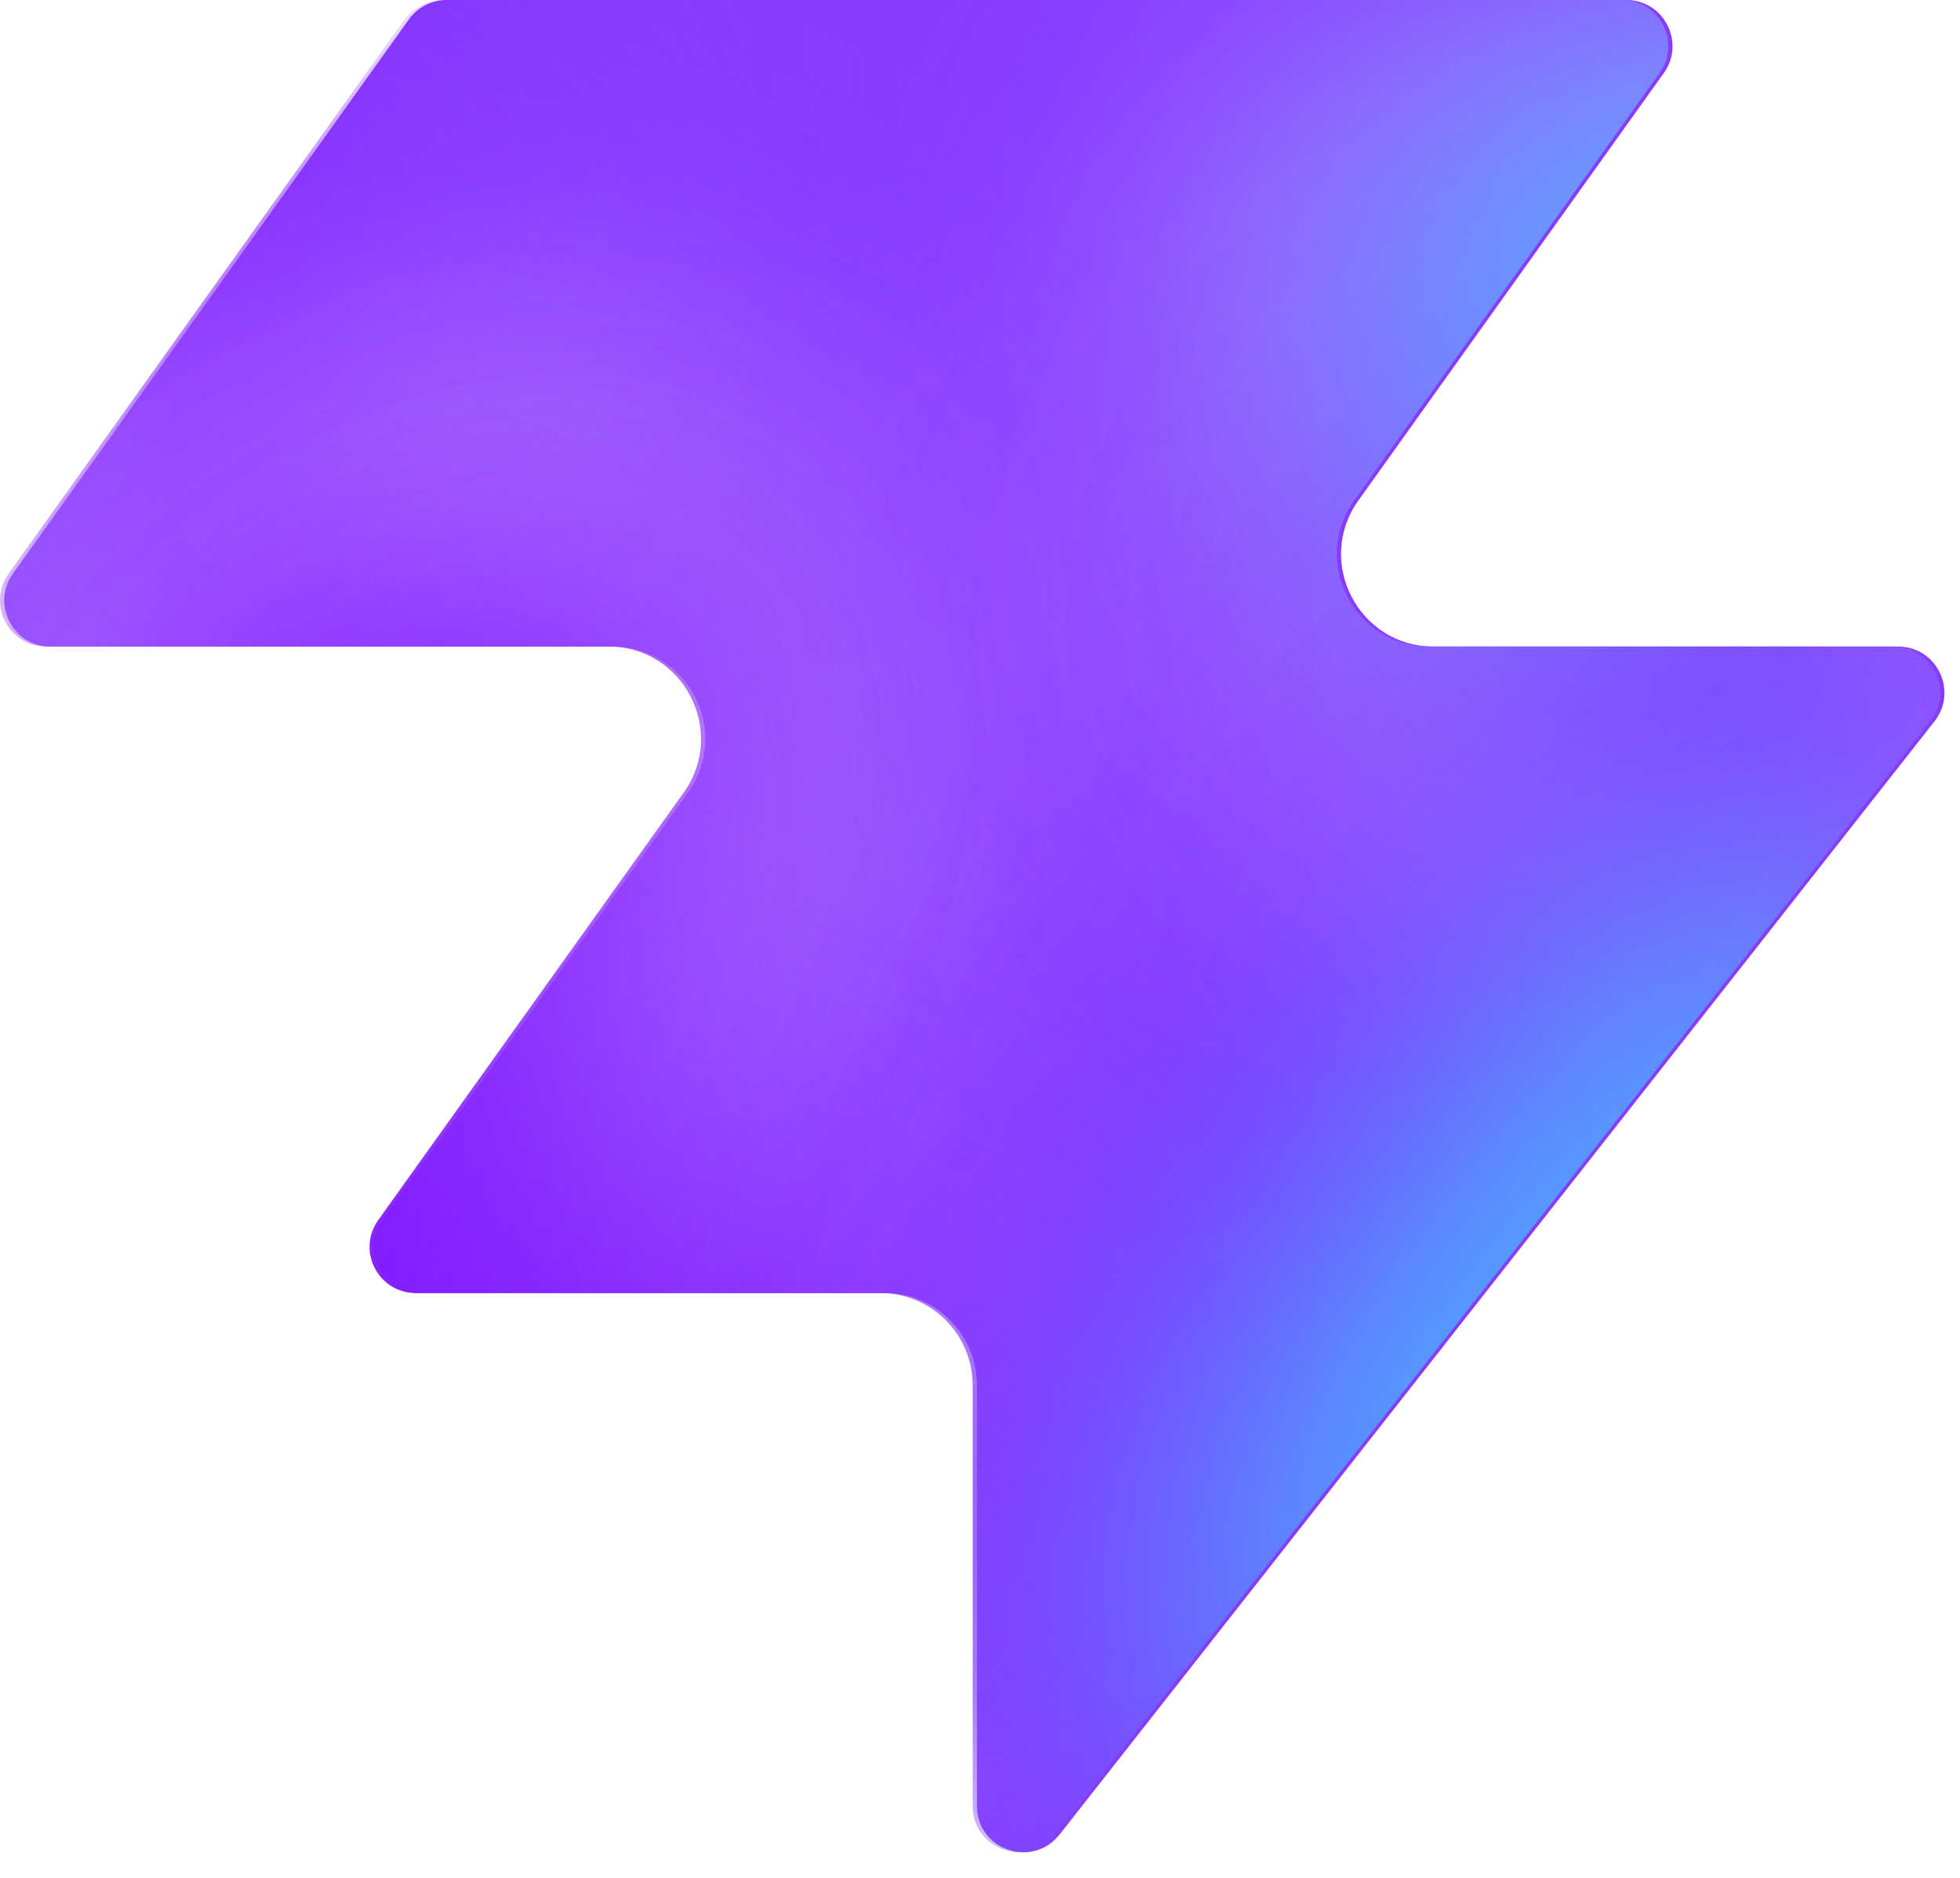
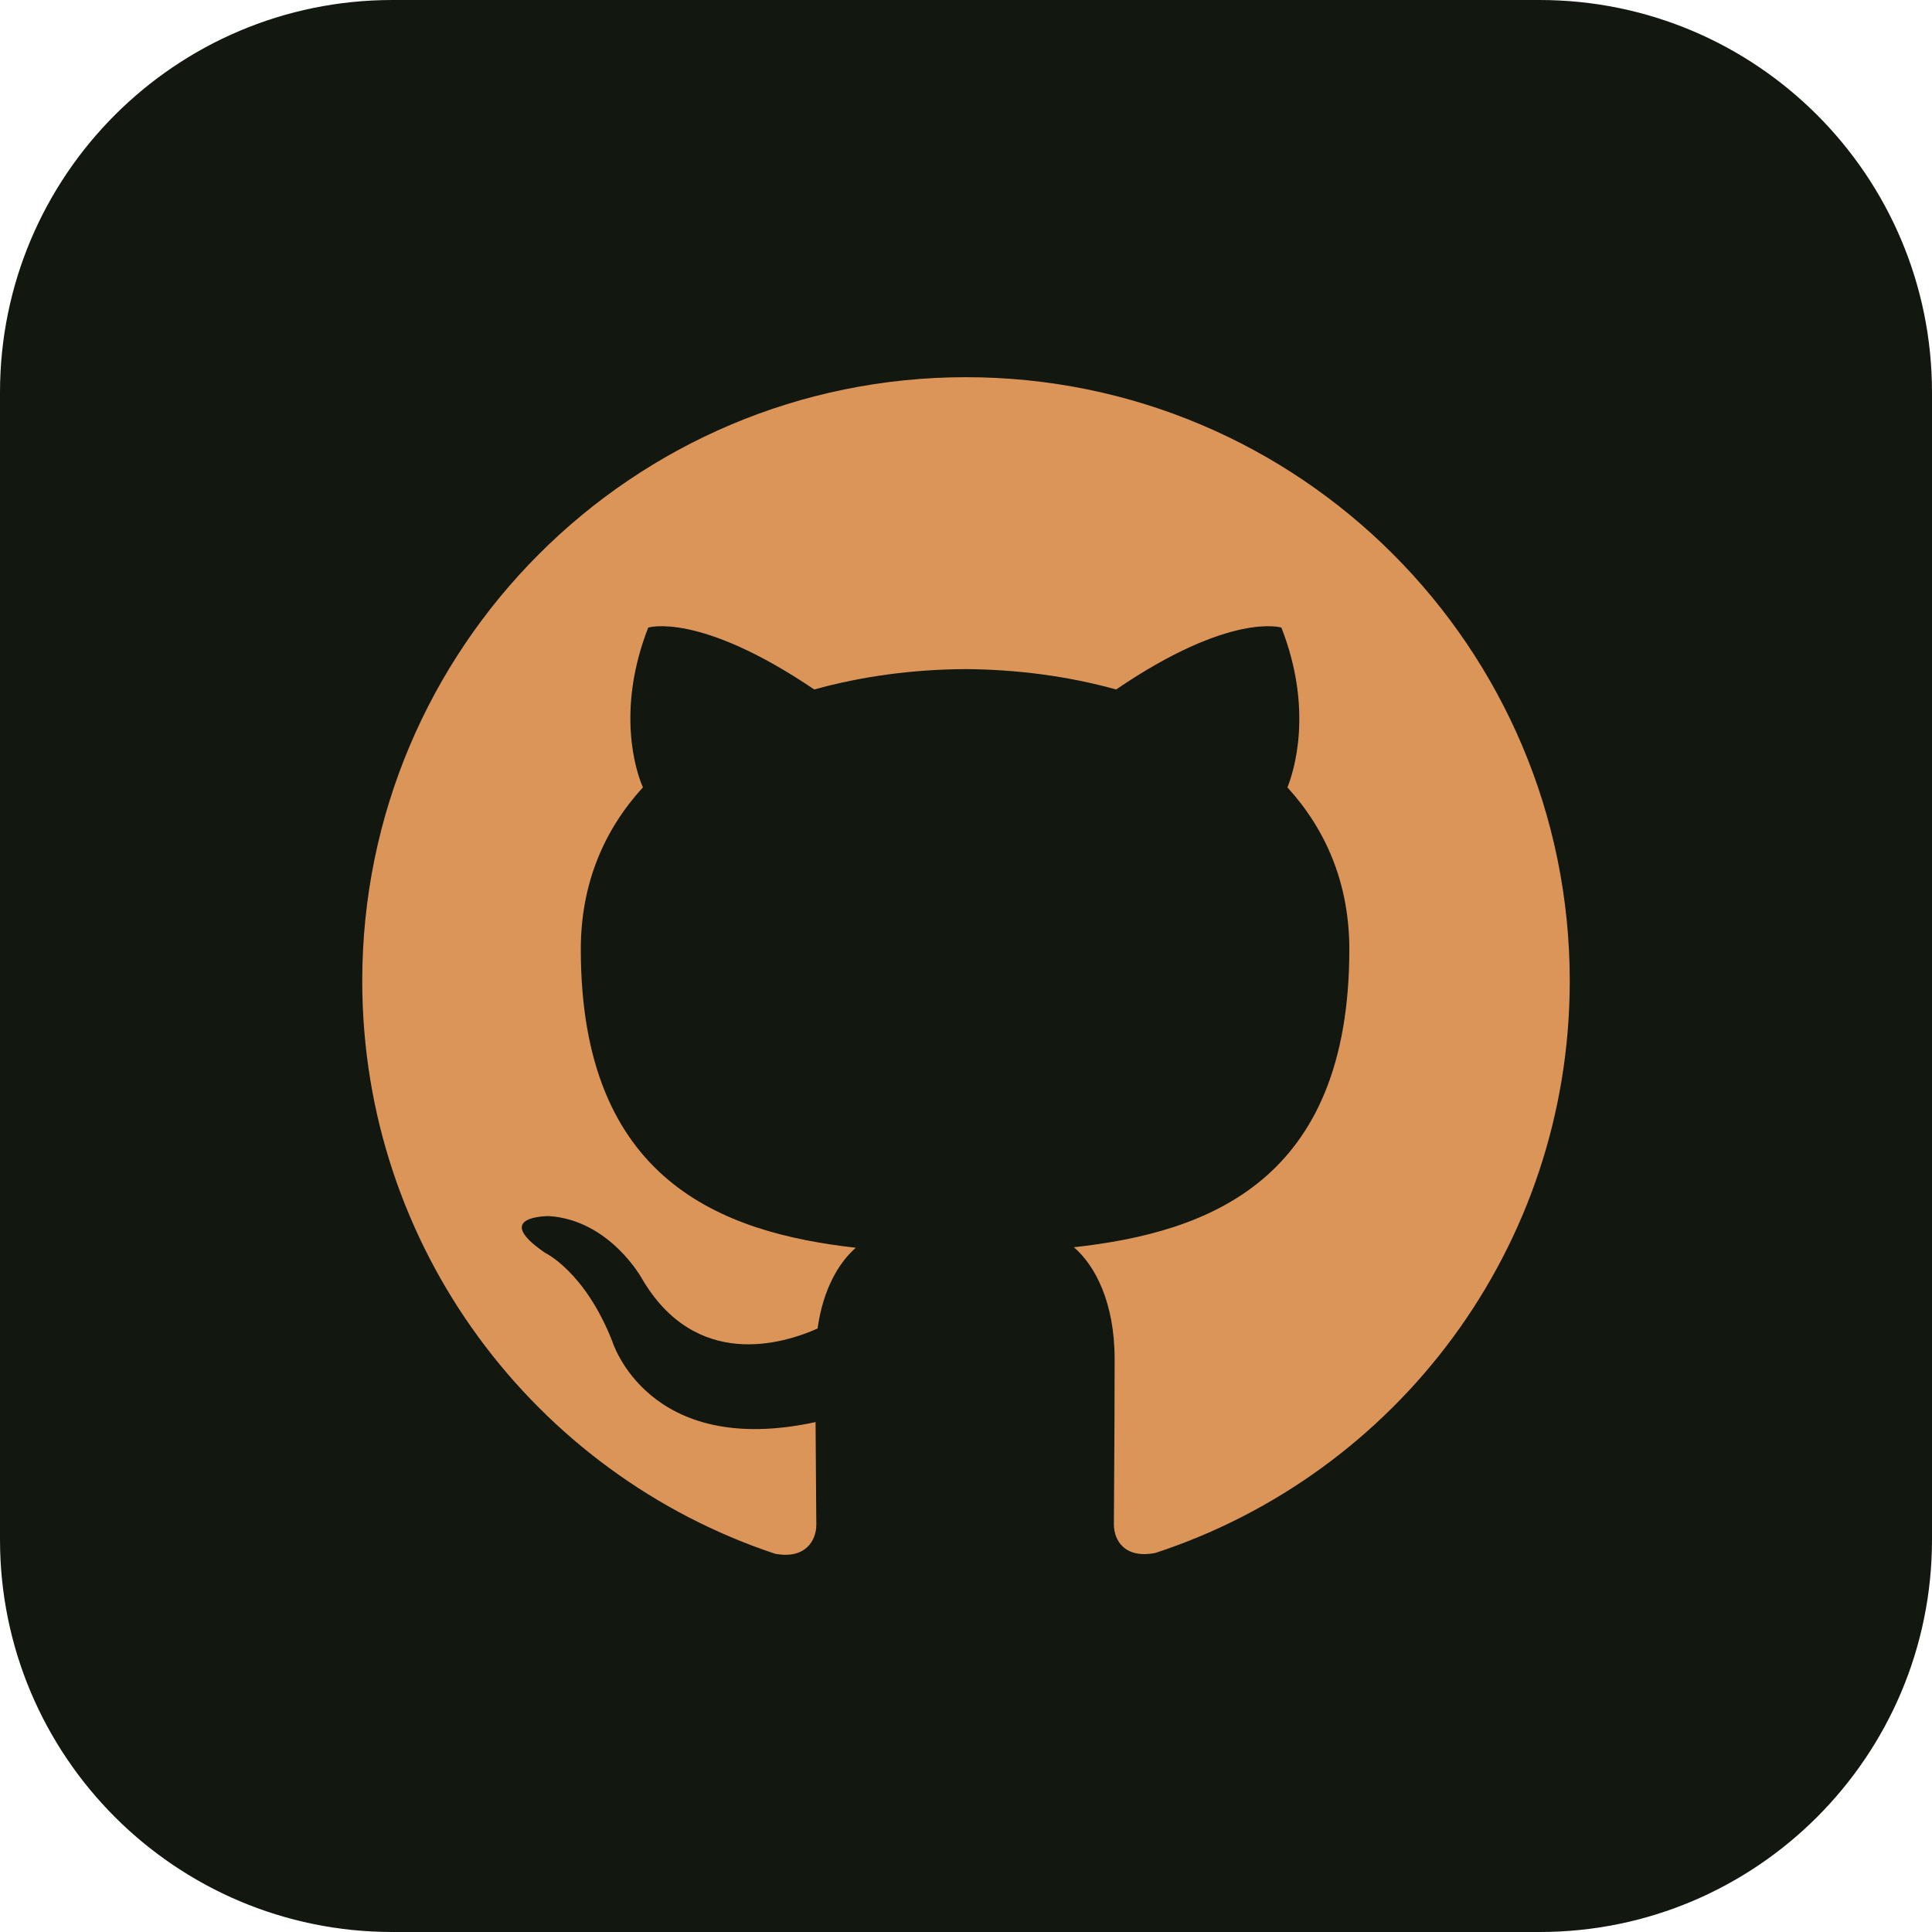
- <svg xmlns="http://www.w3.org/2000/svg" width="48" height="46" fill="none" viewBox="0 0 48 46">
-   <path fill="#863bff" d="M25.946 44.938c-.664.845-2.021.375-2.021-.698V33.937a2.26 2.26 0 0 0-2.262-2.262H10.287c-.92 0-1.456-1.04-.92-1.788l7.48-10.471c1.07-1.497 0-3.578-1.842-3.578H1.237c-.92 0-1.456-1.04-.92-1.788L10.013.474c.214-.297.556-.474.92-.474h28.894c.92 0 1.456 1.04.92 1.788l-7.48 10.471c-1.07 1.498 0 3.579 1.842 3.579h11.377c.943 0 1.473 1.088.89 1.83L25.947 44.94z" style="fill:#863bff;fill:color(display-p3 .525 .23 1);fill-opacity:1" />
-   <mask id="a" width="48" height="46" x="0" y="0" maskUnits="userSpaceOnUse" style="mask-type:alpha">
-     <path fill="#000" d="M25.842 44.938c-.664.844-2.021.375-2.021-.698V33.937a2.26 2.26 0 0 0-2.262-2.262H10.183c-.92 0-1.456-1.04-.92-1.788l7.48-10.471c1.07-1.498 0-3.579-1.842-3.579H1.133c-.92 0-1.456-1.04-.92-1.787L9.91.473c.214-.297.556-.474.92-.474h28.894c.92 0 1.456 1.04.92 1.788l-7.48 10.471c-1.07 1.498 0 3.578 1.842 3.578h11.377c.943 0 1.473 1.088.89 1.832L25.843 44.94z" style="fill:#000;fill-opacity:1" />
-   </mask>
-   <g mask="url(#a)">
-     <g filter="url(#b)">
-       <ellipse cx="5.508" cy="14.704" fill="#ede6ff" rx="5.508" ry="14.704" style="fill:#ede6ff;fill:color(display-p3 .927 .903 1);fill-opacity:1" transform="matrix(.00324 1 1 -.00324 -4.47 31.516)" />
-     </g>
-     <g filter="url(#c)">
-       <ellipse cx="10.399" cy="29.851" fill="#ede6ff" rx="10.399" ry="29.851" style="fill:#ede6ff;fill:color(display-p3 .927 .903 1);fill-opacity:1" transform="matrix(.00324 1 1 -.00324 -39.328 7.883)" />
-     </g>
-     <g filter="url(#d)">
-       <ellipse cx="5.508" cy="30.487" fill="#7e14ff" rx="5.508" ry="30.487" style="fill:#7e14ff;fill:color(display-p3 .492 .077 1);fill-opacity:1" transform="rotate(89.814 -25.913 -14.639)scale(1 -1)" />
-     </g>
-     <g filter="url(#e)">
-       <ellipse cx="5.508" cy="30.599" fill="#7e14ff" rx="5.508" ry="30.599" style="fill:#7e14ff;fill:color(display-p3 .492 .077 1);fill-opacity:1" transform="rotate(89.814 -32.644 -3.334)scale(1 -1)" />
-     </g>
-     <g filter="url(#f)">
-       <ellipse cx="5.508" cy="30.599" fill="#7e14ff" rx="5.508" ry="30.599" style="fill:#7e14ff;fill:color(display-p3 .492 .077 1);fill-opacity:1" transform="matrix(.00324 1 1 -.00324 -34.34 30.47)" />
-     </g>
-     <g filter="url(#g)">
-       <ellipse cx="14.072" cy="22.078" fill="#ede6ff" rx="14.072" ry="22.078" style="fill:#ede6ff;fill:color(display-p3 .927 .903 1);fill-opacity:1" transform="rotate(93.35 24.506 48.493)scale(-1 1)" />
-     </g>
-     <g filter="url(#h)">
-       <ellipse cx="3.47" cy="21.501" fill="#7e14ff" rx="3.47" ry="21.501" style="fill:#7e14ff;fill:color(display-p3 .492 .077 1);fill-opacity:1" transform="rotate(89.009 28.708 47.59)scale(-1 1)" />
-     </g>
-     <g filter="url(#i)">
-       <ellipse cx="3.47" cy="21.501" fill="#7e14ff" rx="3.47" ry="21.501" style="fill:#7e14ff;fill:color(display-p3 .492 .077 1);fill-opacity:1" transform="rotate(89.009 28.708 47.59)scale(-1 1)" />
-     </g>
-     <g filter="url(#j)">
-       <ellipse cx=".387" cy="8.972" fill="#7e14ff" rx="4.407" ry="29.108" style="fill:#7e14ff;fill:color(display-p3 .492 .077 1);fill-opacity:1" transform="rotate(39.51 .387 8.972)" />
-     </g>
-     <g filter="url(#k)">
-       <ellipse cx="47.523" cy="-6.092" fill="#7e14ff" rx="4.407" ry="29.108" style="fill:#7e14ff;fill:color(display-p3 .492 .077 1);fill-opacity:1" transform="rotate(37.892 47.523 -6.092)" />
-     </g>
-     <g filter="url(#l)">
-       <ellipse cx="41.412" cy="6.333" fill="#47bfff" rx="5.971" ry="9.665" style="fill:#47bfff;fill:color(display-p3 .28 .748 1);fill-opacity:1" transform="rotate(37.892 41.412 6.333)" />
-     </g>
-     <g filter="url(#m)">
-       <ellipse cx="-1.879" cy="38.332" fill="#7e14ff" rx="4.407" ry="29.108" style="fill:#7e14ff;fill:color(display-p3 .492 .077 1);fill-opacity:1" transform="rotate(37.892 -1.88 38.332)" />
-     </g>
-     <g filter="url(#n)">
-       <ellipse cx="-1.879" cy="38.332" fill="#7e14ff" rx="4.407" ry="29.108" style="fill:#7e14ff;fill:color(display-p3 .492 .077 1);fill-opacity:1" transform="rotate(37.892 -1.88 38.332)" />
-     </g>
-     <g filter="url(#o)">
-       <ellipse cx="35.651" cy="29.907" fill="#7e14ff" rx="4.407" ry="29.108" style="fill:#7e14ff;fill:color(display-p3 .492 .077 1);fill-opacity:1" transform="rotate(37.892 35.651 29.907)" />
-     </g>
-     <g filter="url(#p)">
-       <ellipse cx="38.418" cy="32.4" fill="#47bfff" rx="5.971" ry="15.297" style="fill:#47bfff;fill:color(display-p3 .28 .748 1);fill-opacity:1" transform="rotate(37.892 38.418 32.4)" />
-     </g>
+ <svg xmlns="http://www.w3.org/2000/svg" viewBox="0 0 64 64">
+   <rect width="64" height="64" rx="13" fill="#12170F" />
+   <g transform="translate(12 12) scale(1.666667)">
+     <path fill="#DB9558" d="M12 .297c-6.63 0-12 5.373-12 12 0 5.303 3.438 9.8 8.205 11.385.6.113.82-.258.82-.577 0-.285-.01-1.04-.015-2.04-3.338.724-4.042-1.61-4.042-1.61C4.422 18.07 3.633 17.7 3.633 17.7c-1.087-.744.084-.729.084-.729 1.205.084 1.838 1.236 1.838 1.236 1.07 1.835 2.809 1.305 3.495.998.108-.776.417-1.305.76-1.605-2.665-.3-5.466-1.332-5.466-5.93 0-1.31.465-2.38 1.235-3.22-.135-.303-.54-1.523.105-3.176 0 0 1.005-.322 3.3 1.23.96-.267 1.98-.399 3-.405 1.02.006 2.04.138 3 .405 2.28-1.552 3.285-1.23 3.285-1.23.645 1.653.24 2.873.12 3.176.765.84 1.23 1.91 1.23 3.22 0 4.61-2.805 5.625-5.475 5.92.42.36.81 1.096.81 2.22 0 1.606-.015 2.896-.015 3.286 0 .315.21.69.825.57C20.565 22.092 24 17.592 24 12.297c0-6.627-5.373-12-12-12" />
  </g>
-   <defs>
-     <filter id="b" width="60.045" height="41.654" x="-19.77" y="16.149" color-interpolation-filters="sRGB" filterUnits="userSpaceOnUse">
-       <feFlood flood-opacity="0" result="BackgroundImageFix" />
-       <feBlend in="SourceGraphic" in2="BackgroundImageFix" result="shape" />
-       <feGaussianBlur result="effect1_foregroundBlur_2002_17158" stdDeviation="7.659" />
-     </filter>
-     <filter id="c" width="90.34" height="51.437" x="-54.613" y="-7.533" color-interpolation-filters="sRGB" filterUnits="userSpaceOnUse">
-       <feFlood flood-opacity="0" result="BackgroundImageFix" />
-       <feBlend in="SourceGraphic" in2="BackgroundImageFix" result="shape" />
-       <feGaussianBlur result="effect1_foregroundBlur_2002_17158" stdDeviation="7.659" />
-     </filter>
-     <filter id="d" width="79.355" height="29.4" x="-49.64" y="2.03" color-interpolation-filters="sRGB" filterUnits="userSpaceOnUse">
-       <feFlood flood-opacity="0" result="BackgroundImageFix" />
-       <feBlend in="SourceGraphic" in2="BackgroundImageFix" result="shape" />
-       <feGaussianBlur result="effect1_foregroundBlur_2002_17158" stdDeviation="4.596" />
-     </filter>
-     <filter id="e" width="79.579" height="29.4" x="-45.045" y="20.029" color-interpolation-filters="sRGB" filterUnits="userSpaceOnUse">
-       <feFlood flood-opacity="0" result="BackgroundImageFix" />
-       <feBlend in="SourceGraphic" in2="BackgroundImageFix" result="shape" />
-       <feGaussianBlur result="effect1_foregroundBlur_2002_17158" stdDeviation="4.596" />
-     </filter>
-     <filter id="f" width="79.579" height="29.4" x="-43.513" y="21.178" color-interpolation-filters="sRGB" filterUnits="userSpaceOnUse">
-       <feFlood flood-opacity="0" result="BackgroundImageFix" />
-       <feBlend in="SourceGraphic" in2="BackgroundImageFix" result="shape" />
-       <feGaussianBlur result="effect1_foregroundBlur_2002_17158" stdDeviation="4.596" />
-     </filter>
-     <filter id="g" width="74.749" height="58.852" x="15.756" y="-17.901" color-interpolation-filters="sRGB" filterUnits="userSpaceOnUse">
-       <feFlood flood-opacity="0" result="BackgroundImageFix" />
-       <feBlend in="SourceGraphic" in2="BackgroundImageFix" result="shape" />
-       <feGaussianBlur result="effect1_foregroundBlur_2002_17158" stdDeviation="7.659" />
-     </filter>
-     <filter id="h" width="61.377" height="25.362" x="23.548" y="2.284" color-interpolation-filters="sRGB" filterUnits="userSpaceOnUse">
-       <feFlood flood-opacity="0" result="BackgroundImageFix" />
-       <feBlend in="SourceGraphic" in2="BackgroundImageFix" result="shape" />
-       <feGaussianBlur result="effect1_foregroundBlur_2002_17158" stdDeviation="4.596" />
-     </filter>
-     <filter id="i" width="61.377" height="25.362" x="23.548" y="2.284" color-interpolation-filters="sRGB" filterUnits="userSpaceOnUse">
-       <feFlood flood-opacity="0" result="BackgroundImageFix" />
-       <feBlend in="SourceGraphic" in2="BackgroundImageFix" result="shape" />
-       <feGaussianBlur result="effect1_foregroundBlur_2002_17158" stdDeviation="4.596" />
-     </filter>
-     <filter id="j" width="56.045" height="63.649" x="-27.636" y="-22.853" color-interpolation-filters="sRGB" filterUnits="userSpaceOnUse">
-       <feFlood flood-opacity="0" result="BackgroundImageFix" />
-       <feBlend in="SourceGraphic" in2="BackgroundImageFix" result="shape" />
-       <feGaussianBlur result="effect1_foregroundBlur_2002_17158" stdDeviation="4.596" />
-     </filter>
-     <filter id="k" width="54.814" height="64.646" x="20.116" y="-38.415" color-interpolation-filters="sRGB" filterUnits="userSpaceOnUse">
-       <feFlood flood-opacity="0" result="BackgroundImageFix" />
-       <feBlend in="SourceGraphic" in2="BackgroundImageFix" result="shape" />
-       <feGaussianBlur result="effect1_foregroundBlur_2002_17158" stdDeviation="4.596" />
-     </filter>
-     <filter id="l" width="33.541" height="35.313" x="24.641" y="-11.323" color-interpolation-filters="sRGB" filterUnits="userSpaceOnUse">
-       <feFlood flood-opacity="0" result="BackgroundImageFix" />
-       <feBlend in="SourceGraphic" in2="BackgroundImageFix" result="shape" />
-       <feGaussianBlur result="effect1_foregroundBlur_2002_17158" stdDeviation="4.596" />
-     </filter>
-     <filter id="m" width="54.814" height="64.646" x="-29.286" y="6.009" color-interpolation-filters="sRGB" filterUnits="userSpaceOnUse">
-       <feFlood flood-opacity="0" result="BackgroundImageFix" />
-       <feBlend in="SourceGraphic" in2="BackgroundImageFix" result="shape" />
-       <feGaussianBlur result="effect1_foregroundBlur_2002_17158" stdDeviation="4.596" />
-     </filter>
-     <filter id="n" width="54.814" height="64.646" x="-29.286" y="6.009" color-interpolation-filters="sRGB" filterUnits="userSpaceOnUse">
-       <feFlood flood-opacity="0" result="BackgroundImageFix" />
-       <feBlend in="SourceGraphic" in2="BackgroundImageFix" result="shape" />
-       <feGaussianBlur result="effect1_foregroundBlur_2002_17158" stdDeviation="4.596" />
-     </filter>
-     <filter id="o" width="54.814" height="64.646" x="8.244" y="-2.416" color-interpolation-filters="sRGB" filterUnits="userSpaceOnUse">
-       <feFlood flood-opacity="0" result="BackgroundImageFix" />
-       <feBlend in="SourceGraphic" in2="BackgroundImageFix" result="shape" />
-       <feGaussianBlur result="effect1_foregroundBlur_2002_17158" stdDeviation="4.596" />
-     </filter>
-     <filter id="p" width="39.409" height="43.623" x="18.713" y="10.588" color-interpolation-filters="sRGB" filterUnits="userSpaceOnUse">
-       <feFlood flood-opacity="0" result="BackgroundImageFix" />
-       <feBlend in="SourceGraphic" in2="BackgroundImageFix" result="shape" />
-       <feGaussianBlur result="effect1_foregroundBlur_2002_17158" stdDeviation="4.596" />
-     </filter>
-   </defs>
</svg>
